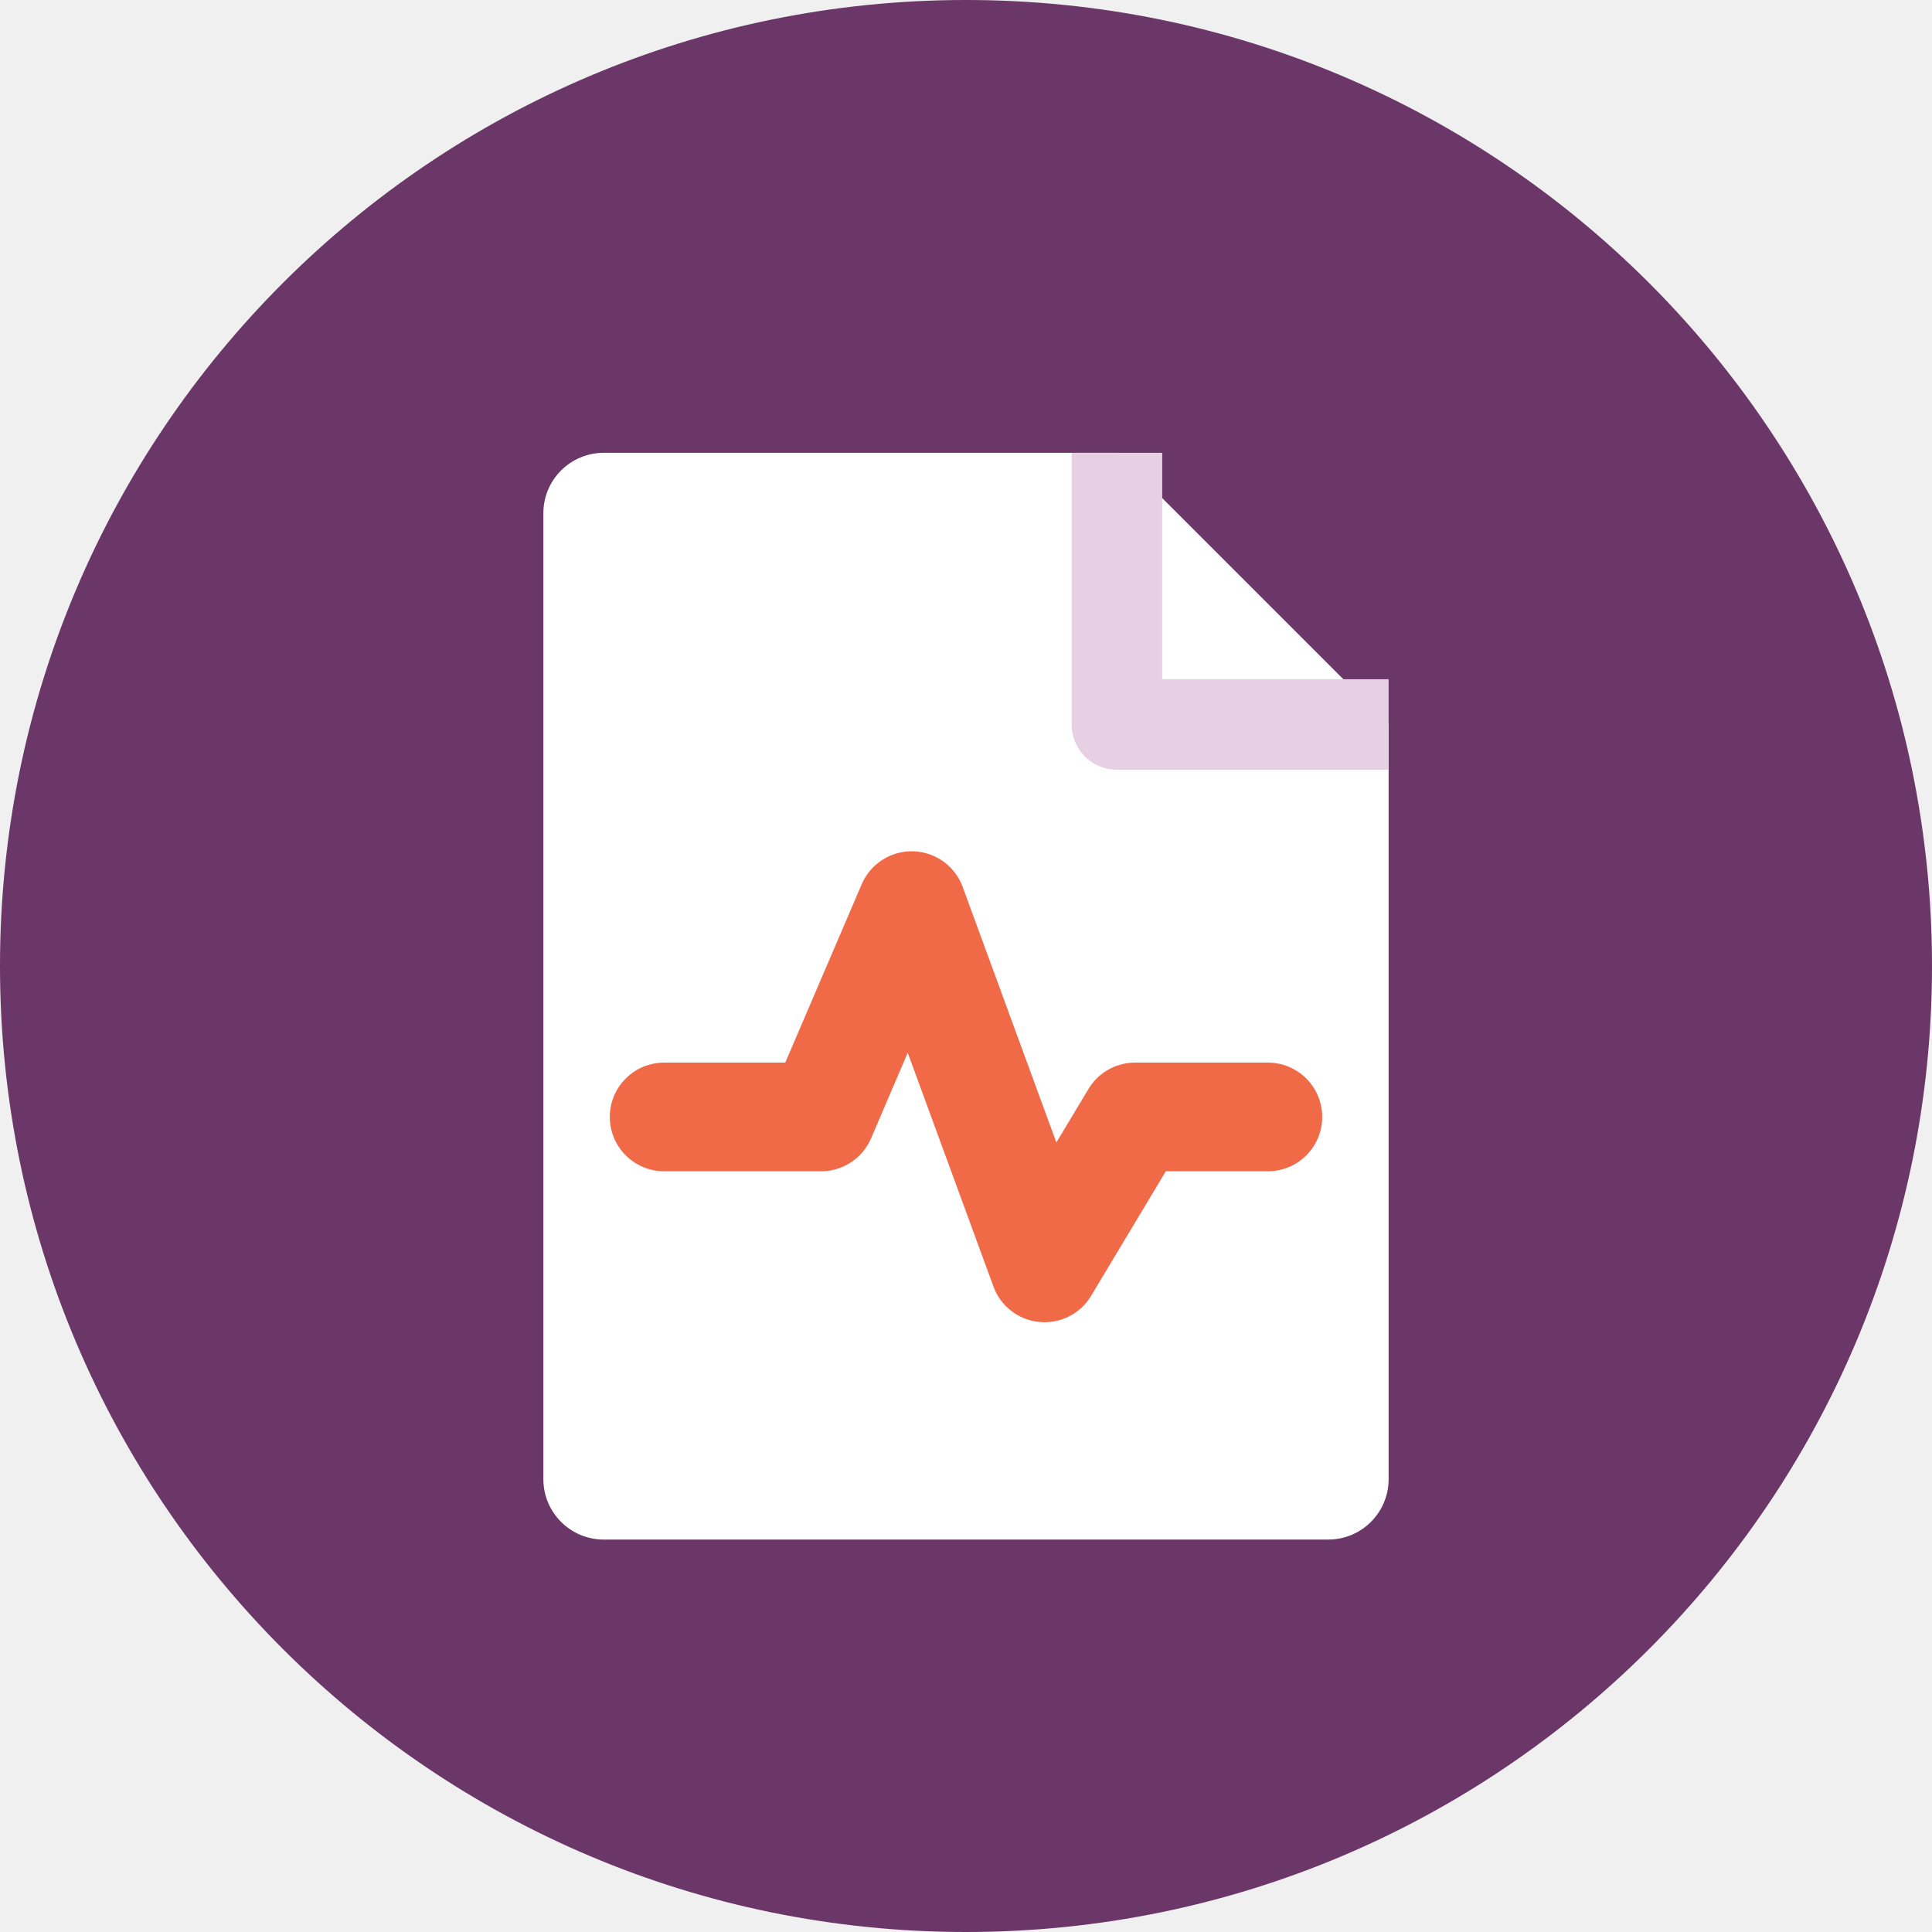
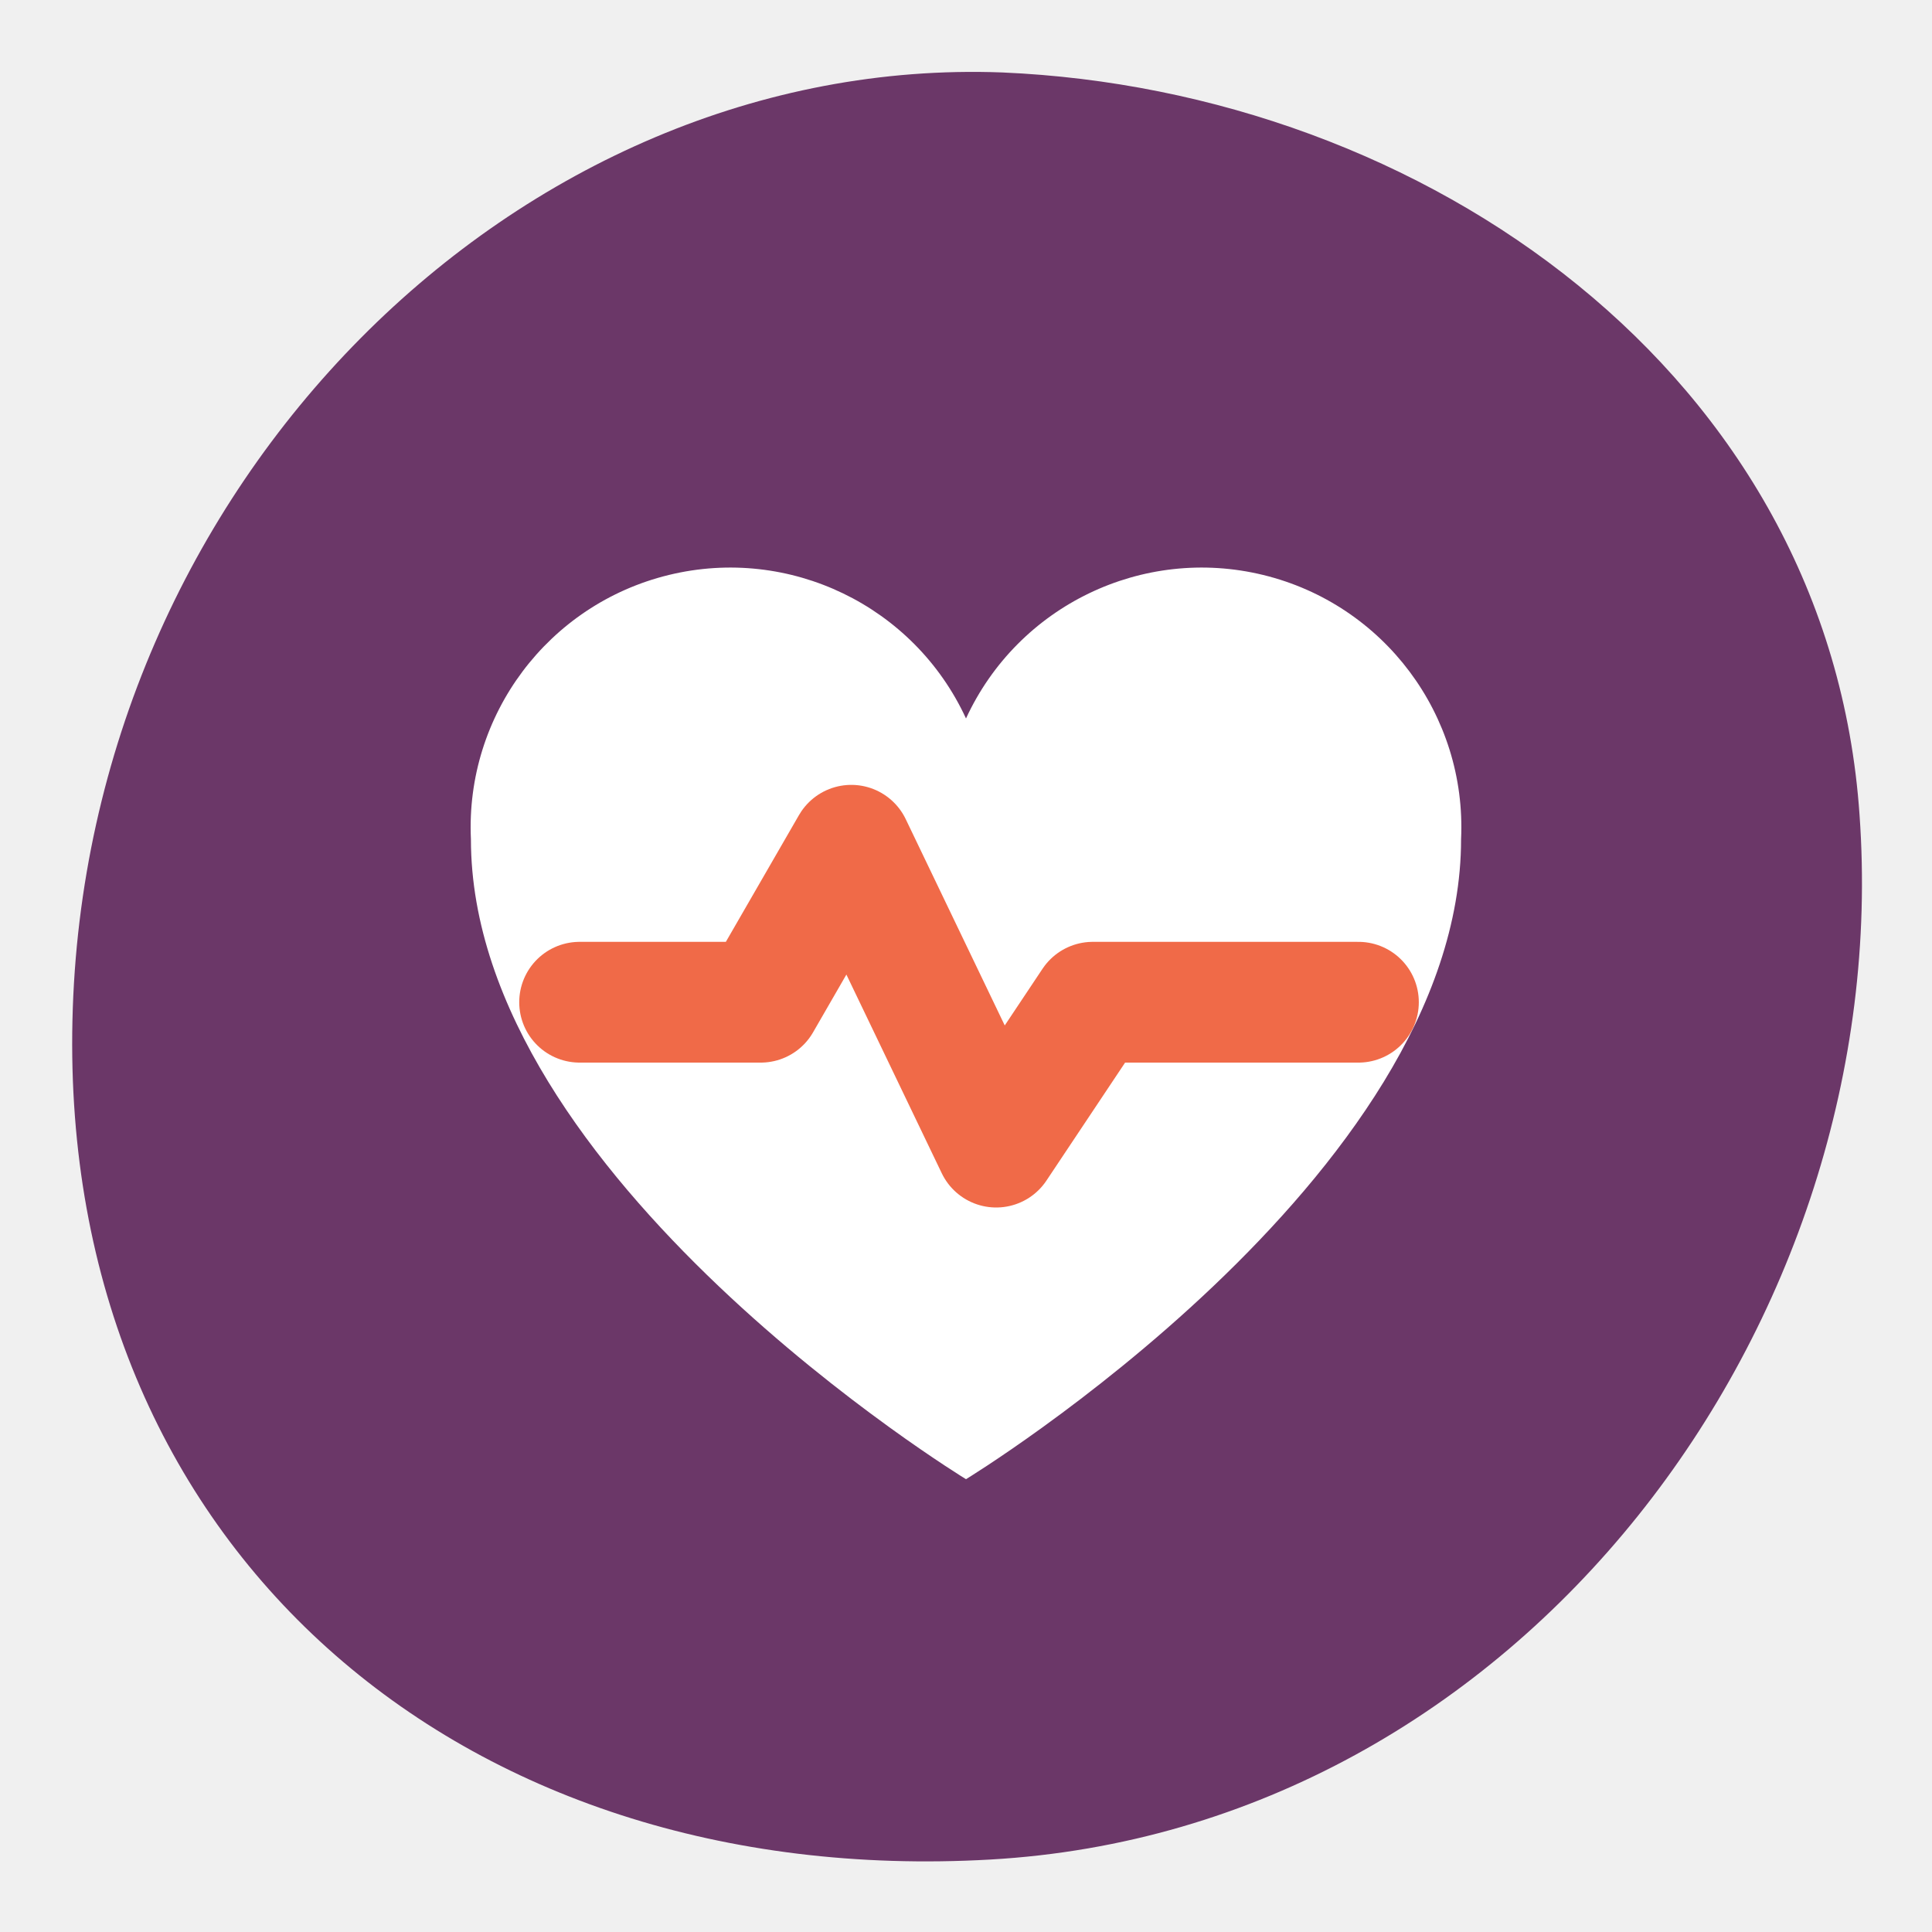
<svg xmlns="http://www.w3.org/2000/svg" viewBox="0 0 32 32">
-   <circle cx="16" cy="16" r="16" fill="#6b3768" />
-   <path d="M10 7.5h8.5L23 12v12.5a1 1 0 0 1-1 1H10a1 1 0 0 1-1-1v-16a1 1 0 0 1 1-1Z" fill="#fff" />
-   <path d="M18.5 7.5V12H23" fill="none" stroke="#e7cfe4" stroke-width="1.5" stroke-linejoin="round" />
-   <path d="M11 18.5h2.6l1.5-3.5 2.2 6 1.5-2.5H21" fill="none" stroke="#f06a48" stroke-width="1.8" stroke-linecap="round" stroke-linejoin="round" />
+   <path d="M16.6 1.2c7 .3 13.7 5 14.2 12.3.6 8.4-5.6 16.8-14.4 17.3C7.6 31.3 1 25.6 1.2 16.9 1.4 8 8.6.9 16.6 1.2Z" fill="#6b3768" />
+   <path d="M16 24.5s-8.2-5-8.2-10.6a4.3 4.3 0 0 1 8.2-2 4.3 4.3 0 0 1 8.2 2c0 5.6-8.2 10.6-8.2 10.6Z" fill="#fff" />
+   <path d="M9.6 16.6h3l1.5-2.6 2.4 5 1.6-2.4h4.4" fill="none" stroke="#f06a48" stroke-width="2" stroke-linecap="round" stroke-linejoin="round" />
</svg>
